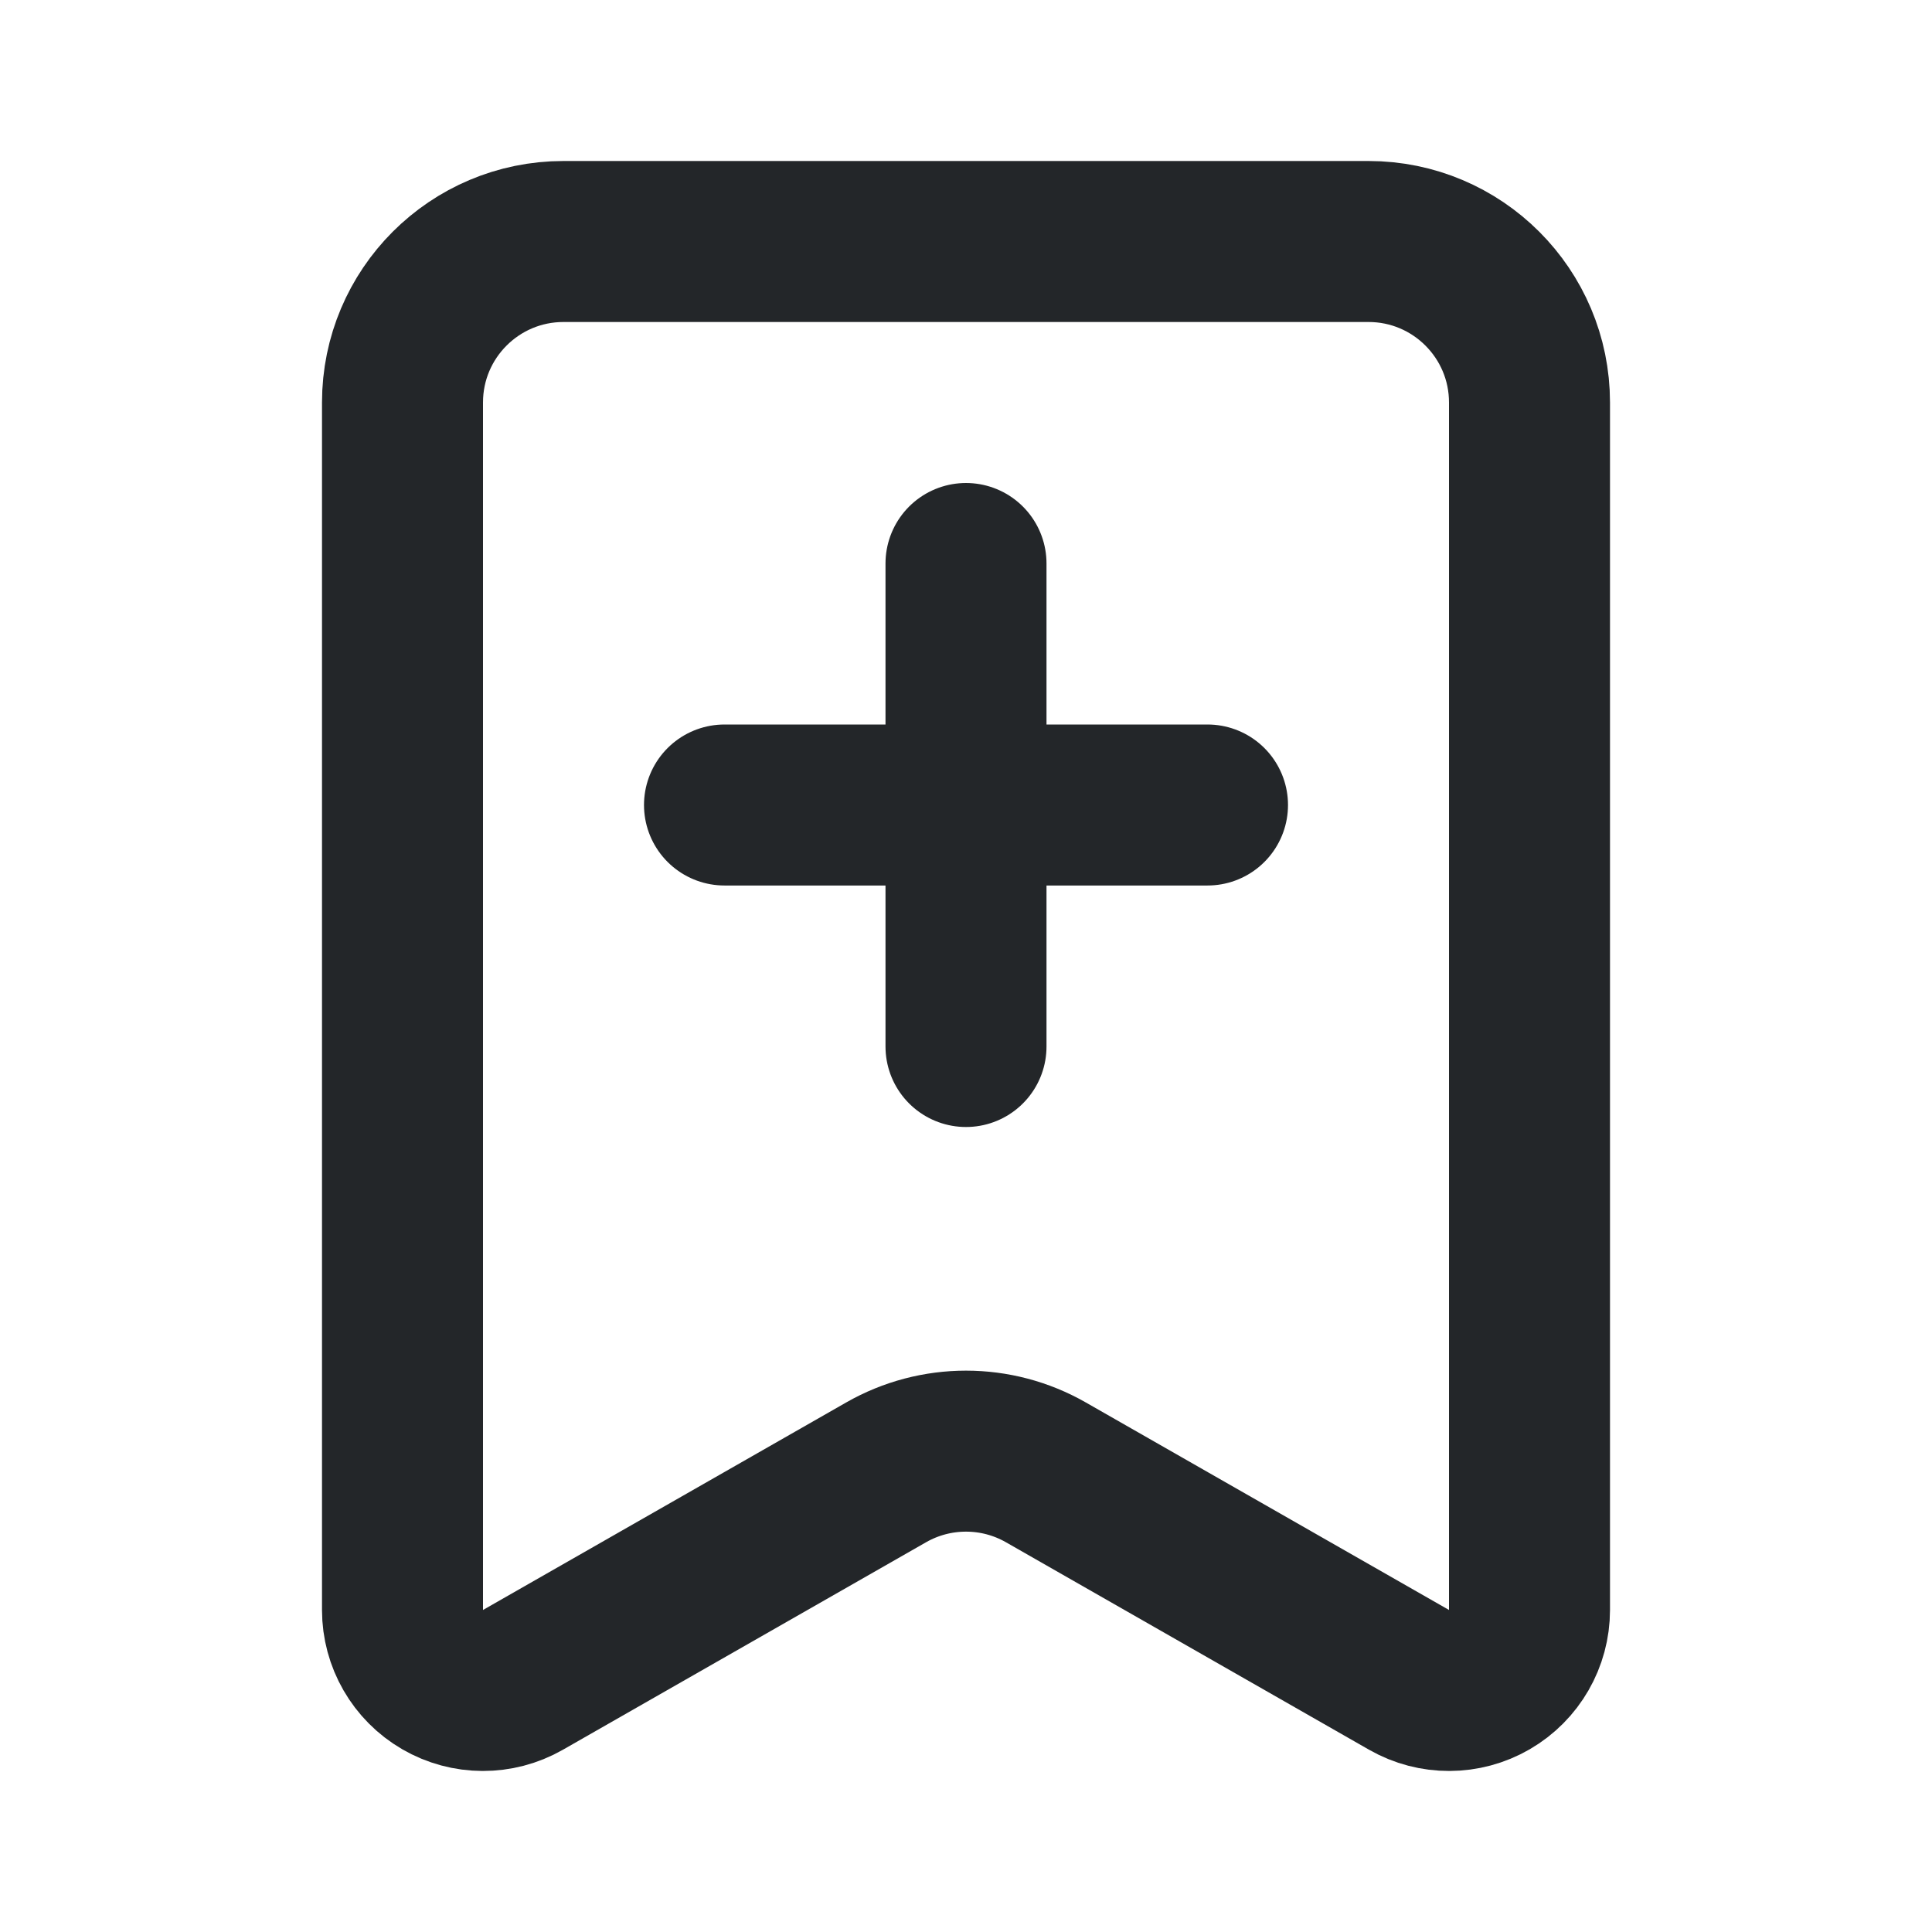
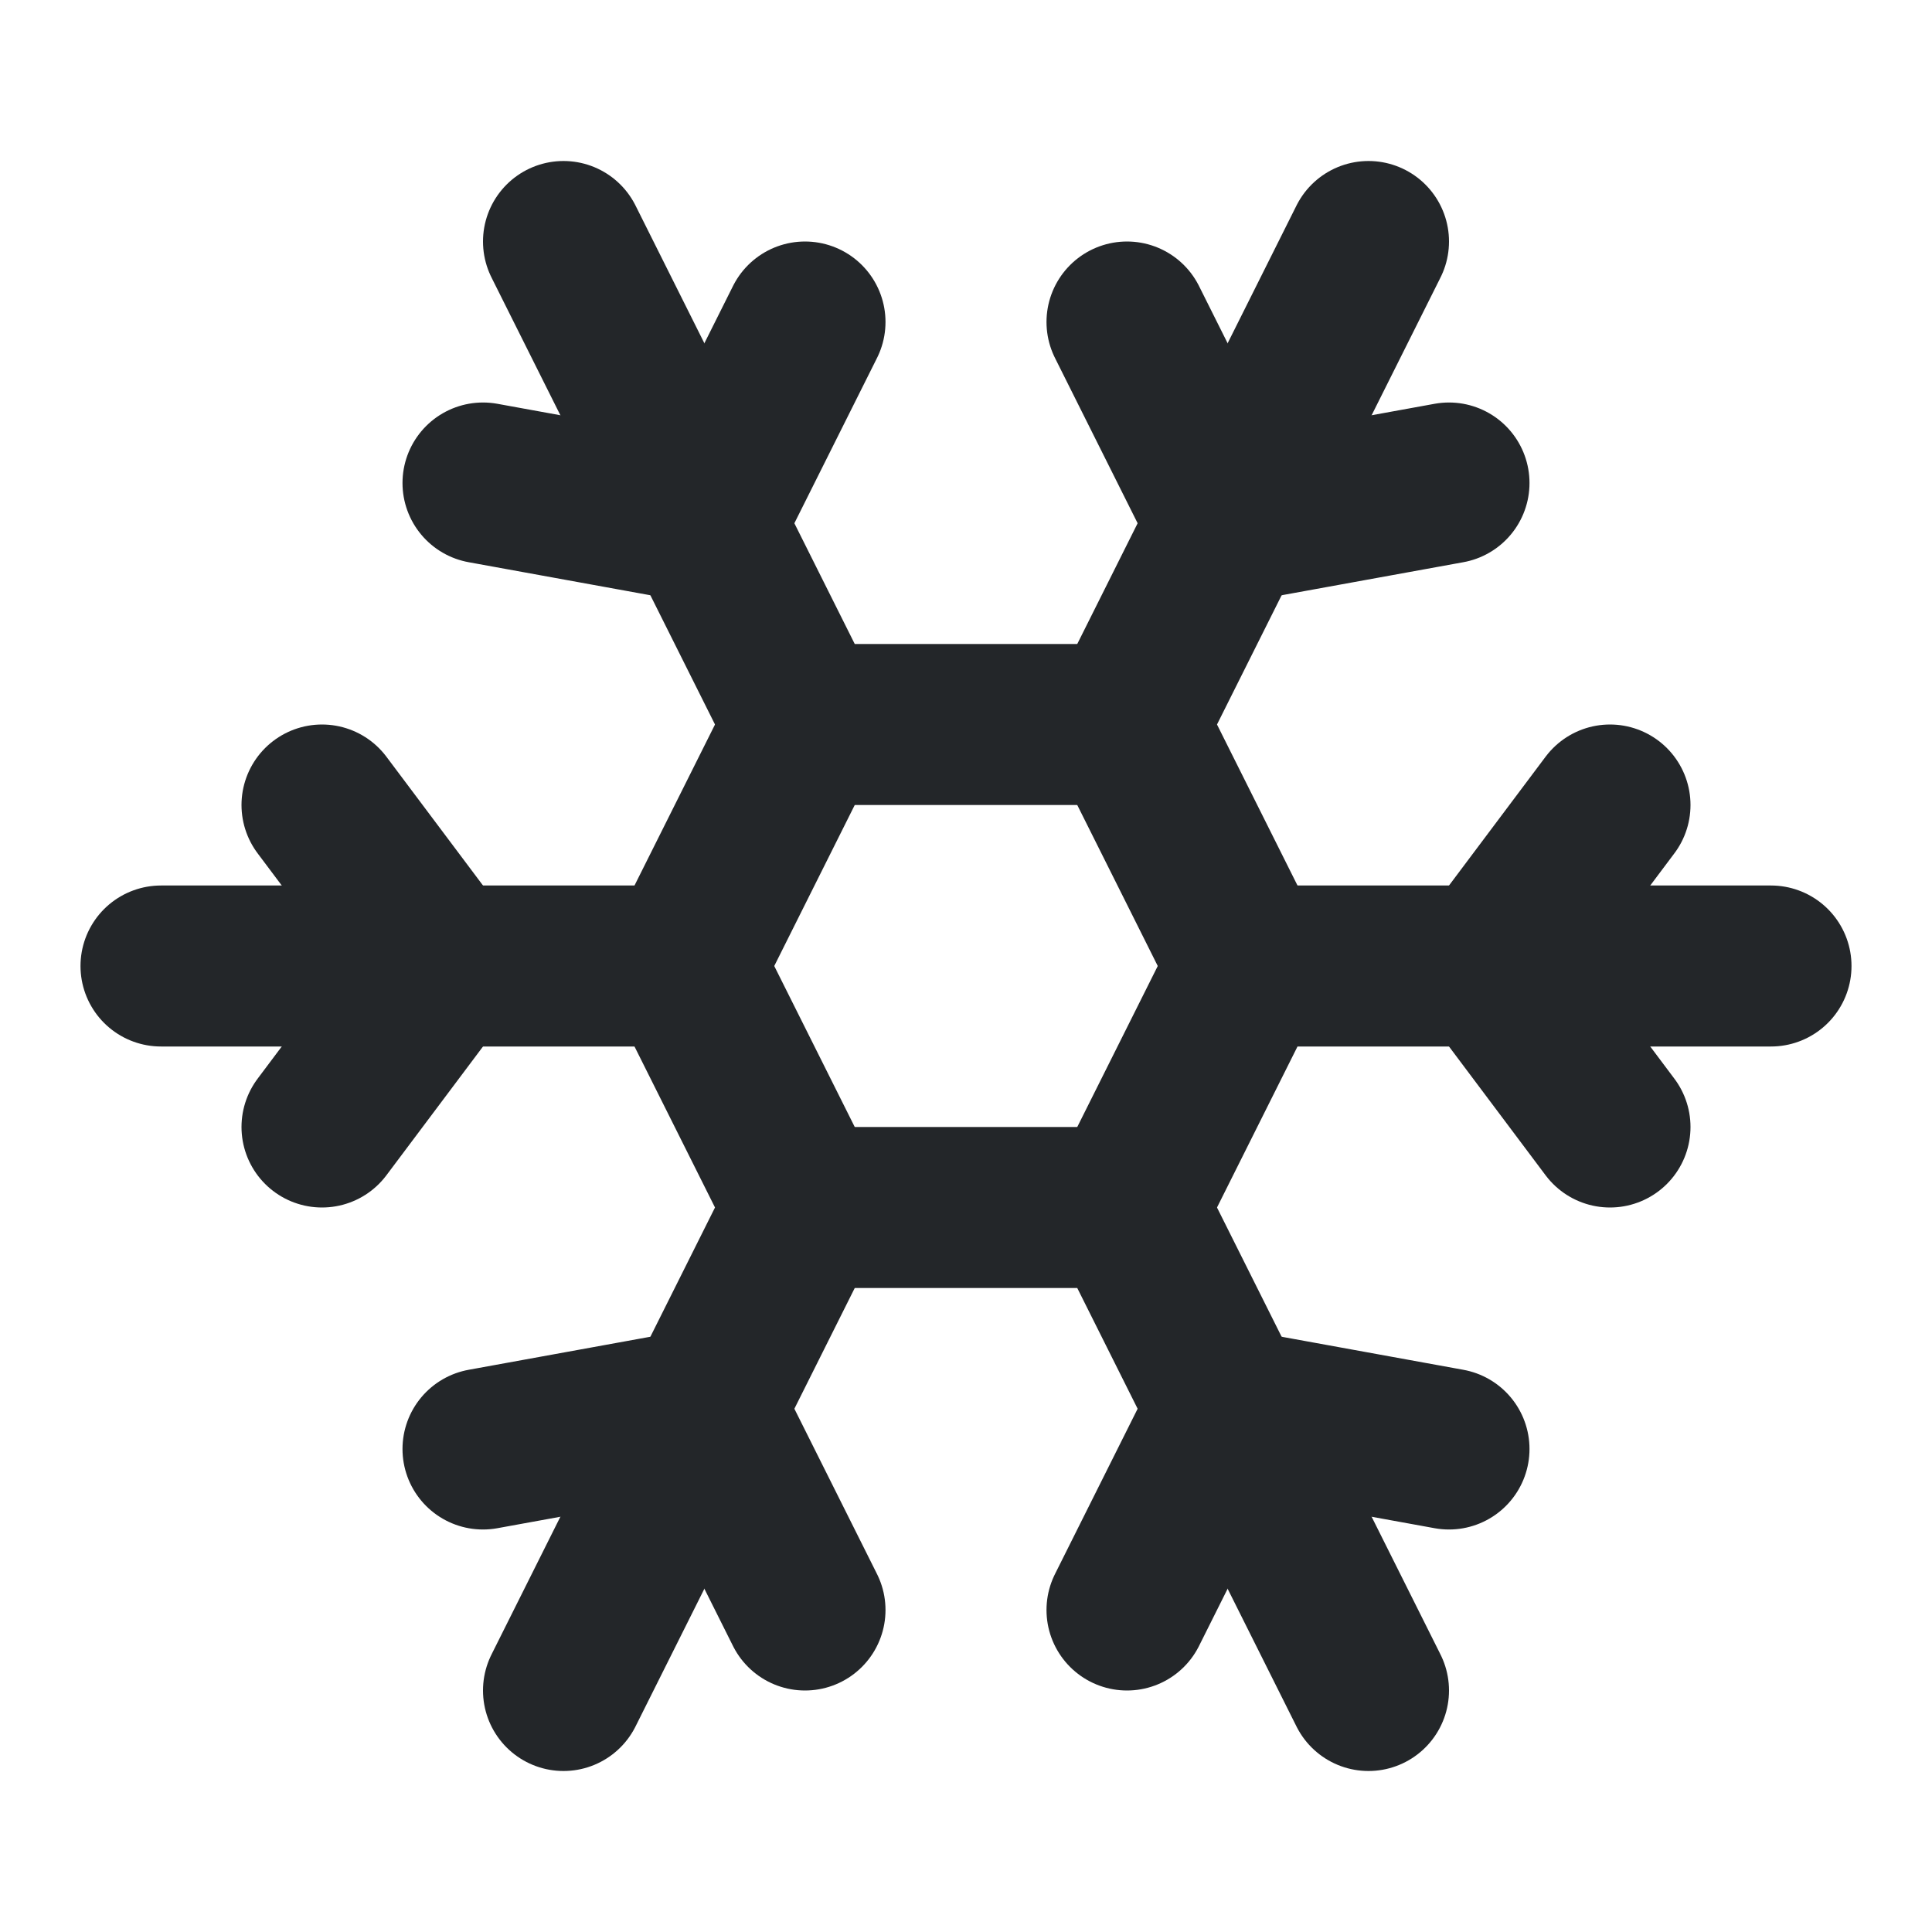
- <svg xmlns="http://www.w3.org/2000/svg" class="lucide lucide-bookmark-plus" width="24" height="24" viewBox="0 0 24 24" fill="none" stroke="currentColor" stroke-width="2" stroke-linecap="round" stroke-linejoin="round">
+ <svg xmlns="http://www.w3.org/2000/svg" class="lucide lucide-snowflake" width="24" height="24" viewBox="0 0 24 24" fill="none" stroke="currentColor" stroke-width="2" stroke-linecap="round" stroke-linejoin="round">
  <style id="current-color-scheme" type="text/css">
    .ColorScheme-Text { color: #232629; }
  </style>
  <g class="ColorScheme-Text" fill="none" stroke="currentColor" stroke-width="2" stroke-linecap="round" stroke-linejoin="round">
-     <path d="M12 7v6" />
-     <path d="M15 10H9" />
-     <path d="M17 3a2 2 0 0 1 2 2v15a1 1 0 0 1-1.496.868l-4.512-2.578a2 2 0 0 0-1.984 0l-4.512 2.578A1 1 0 0 1 5 20V5a2 2 0 0 1 2-2z" />
+     <path d="m10 20-1.25-2.5L6 18" />
+     <path d="M10 4 8.75 6.5 6 6" />
+     <path d="m14 20 1.25-2.5L18 18" />
+     <path d="m14 4 1.25 2.5L18 6" />
+     <path d="m17 21-3-6h-4" />
+     <path d="m17 3-3 6 1.5 3" />
+     <path d="M2 12h6.5L10 9" />
+     <path d="m20 10-1.5 2 1.5 2" />
+     <path d="M22 12h-6.5L14 15" />
+     <path d="m4 10 1.5 2L4 14" />
+     <path d="m7 21 3-6-1.5-3" />
+     <path d="m7 3 3 6h4" />
  </g>
</svg>
